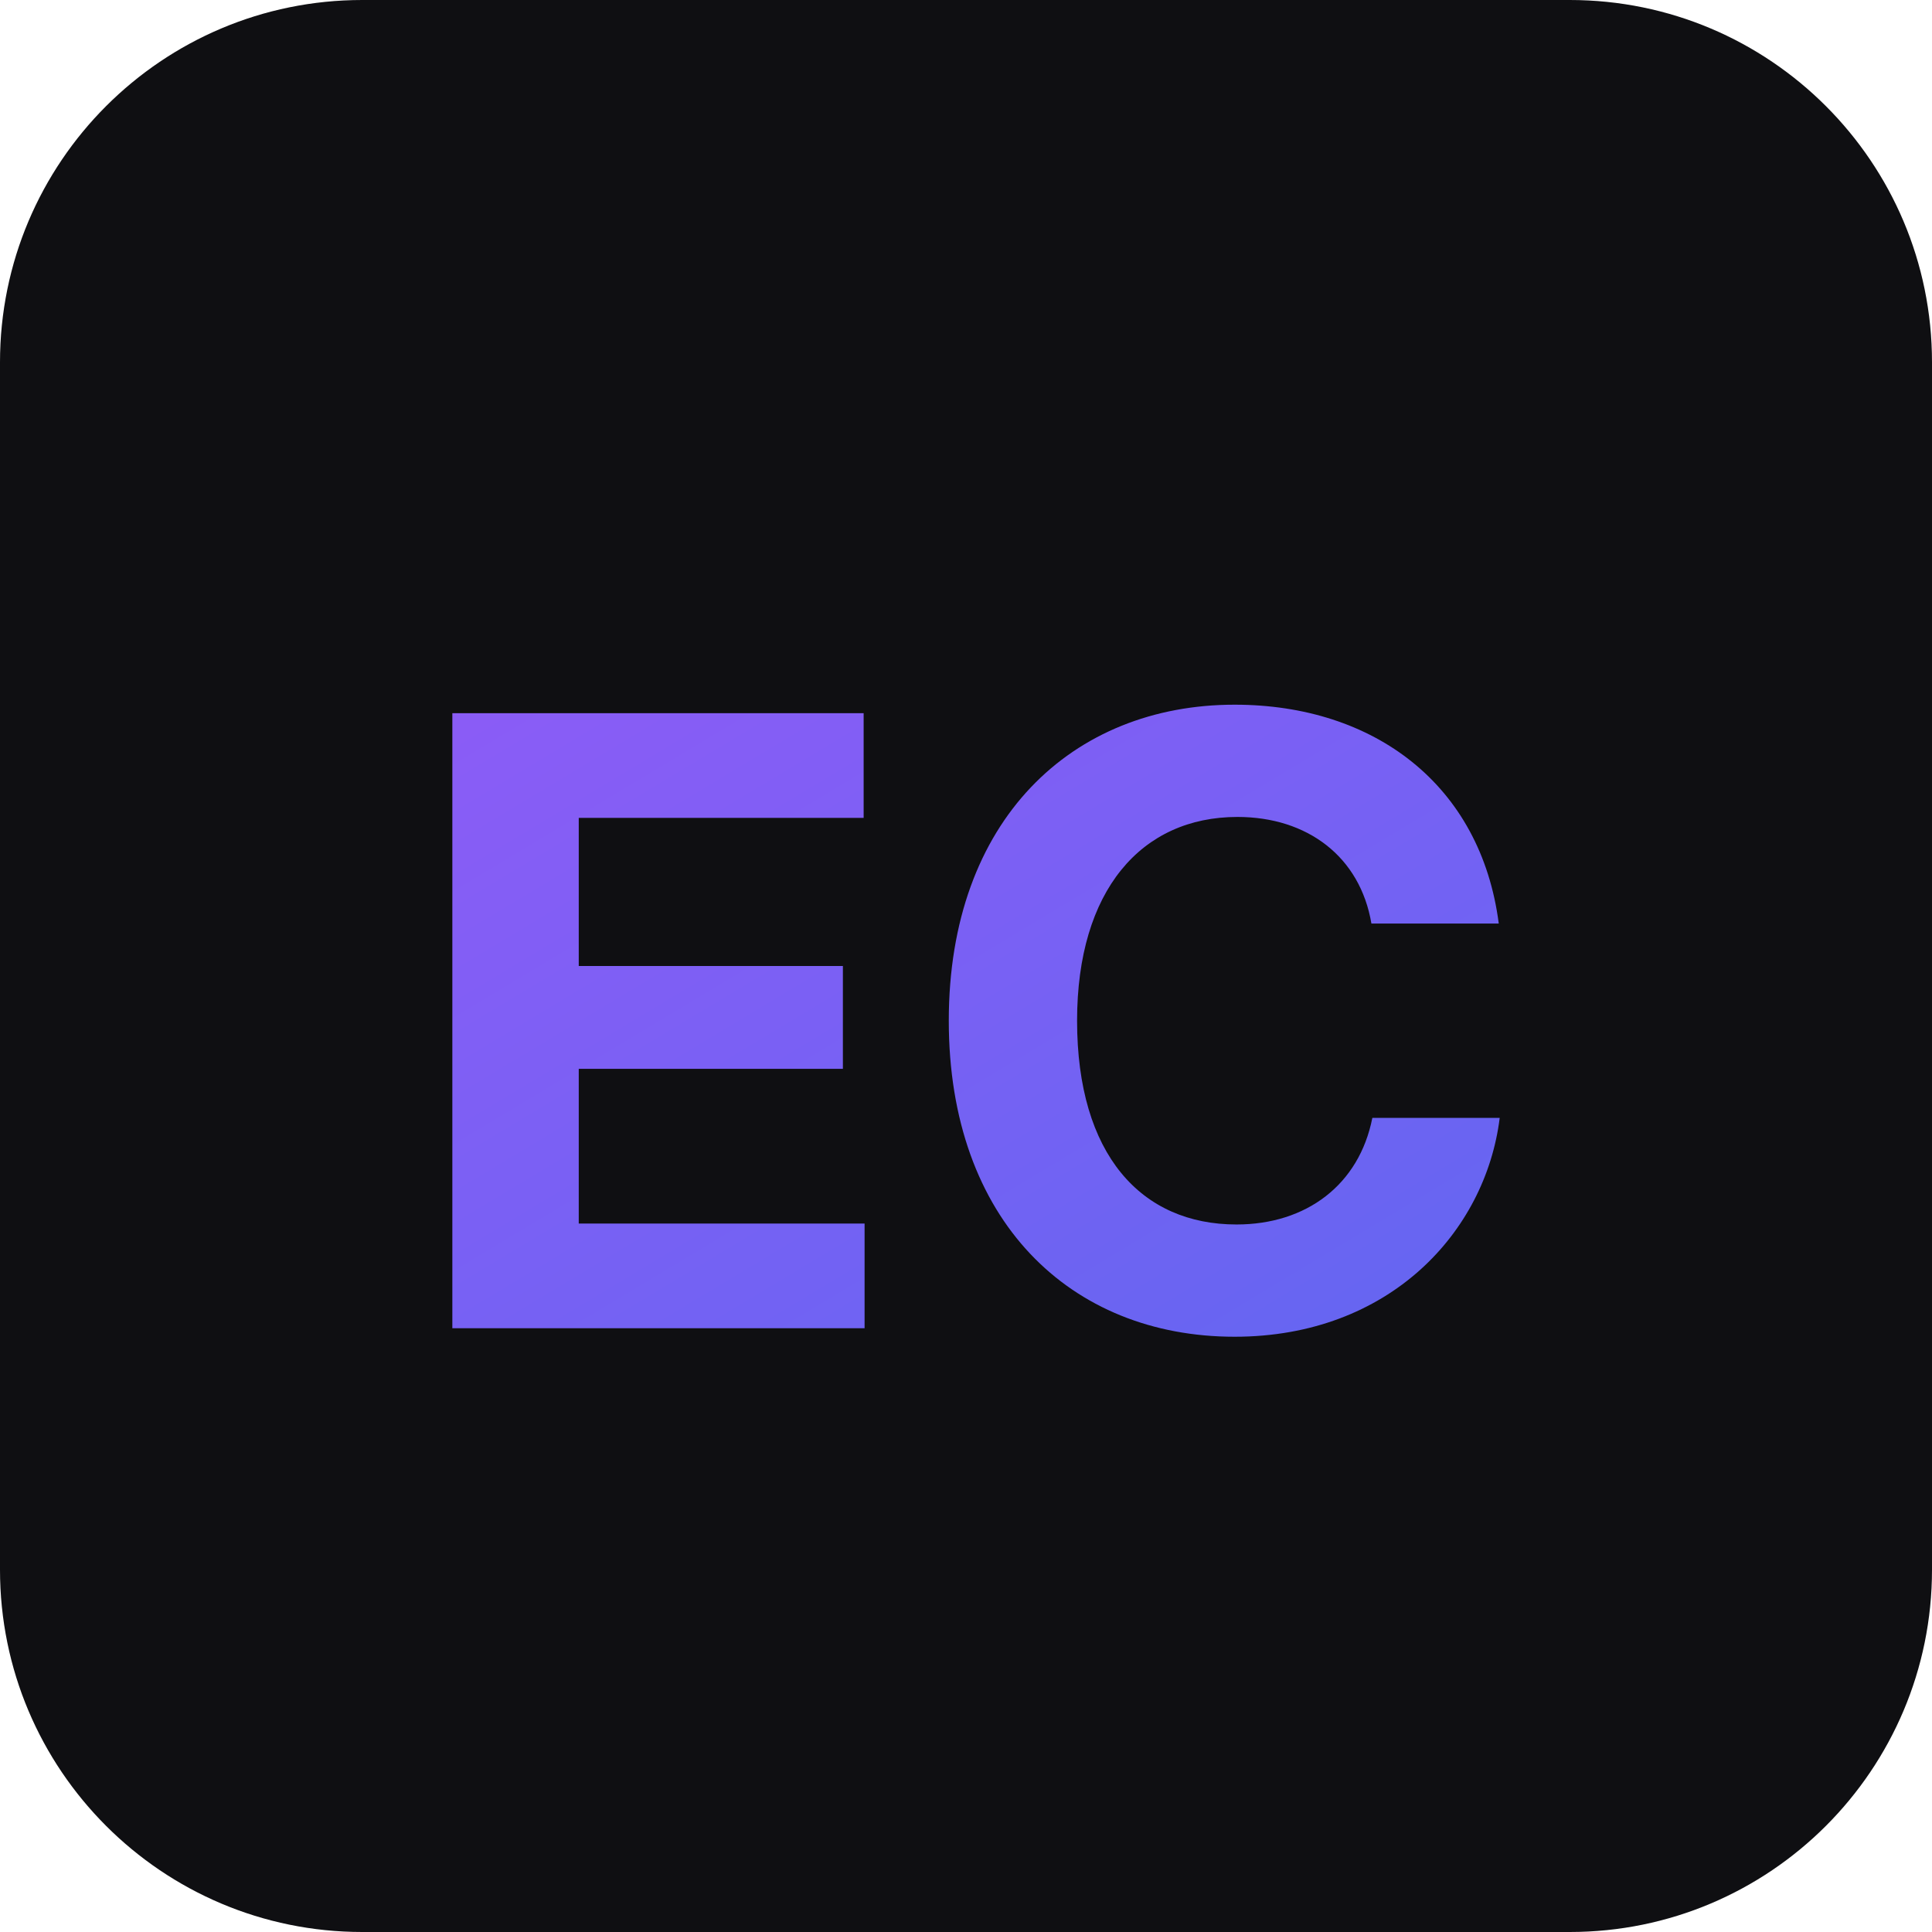
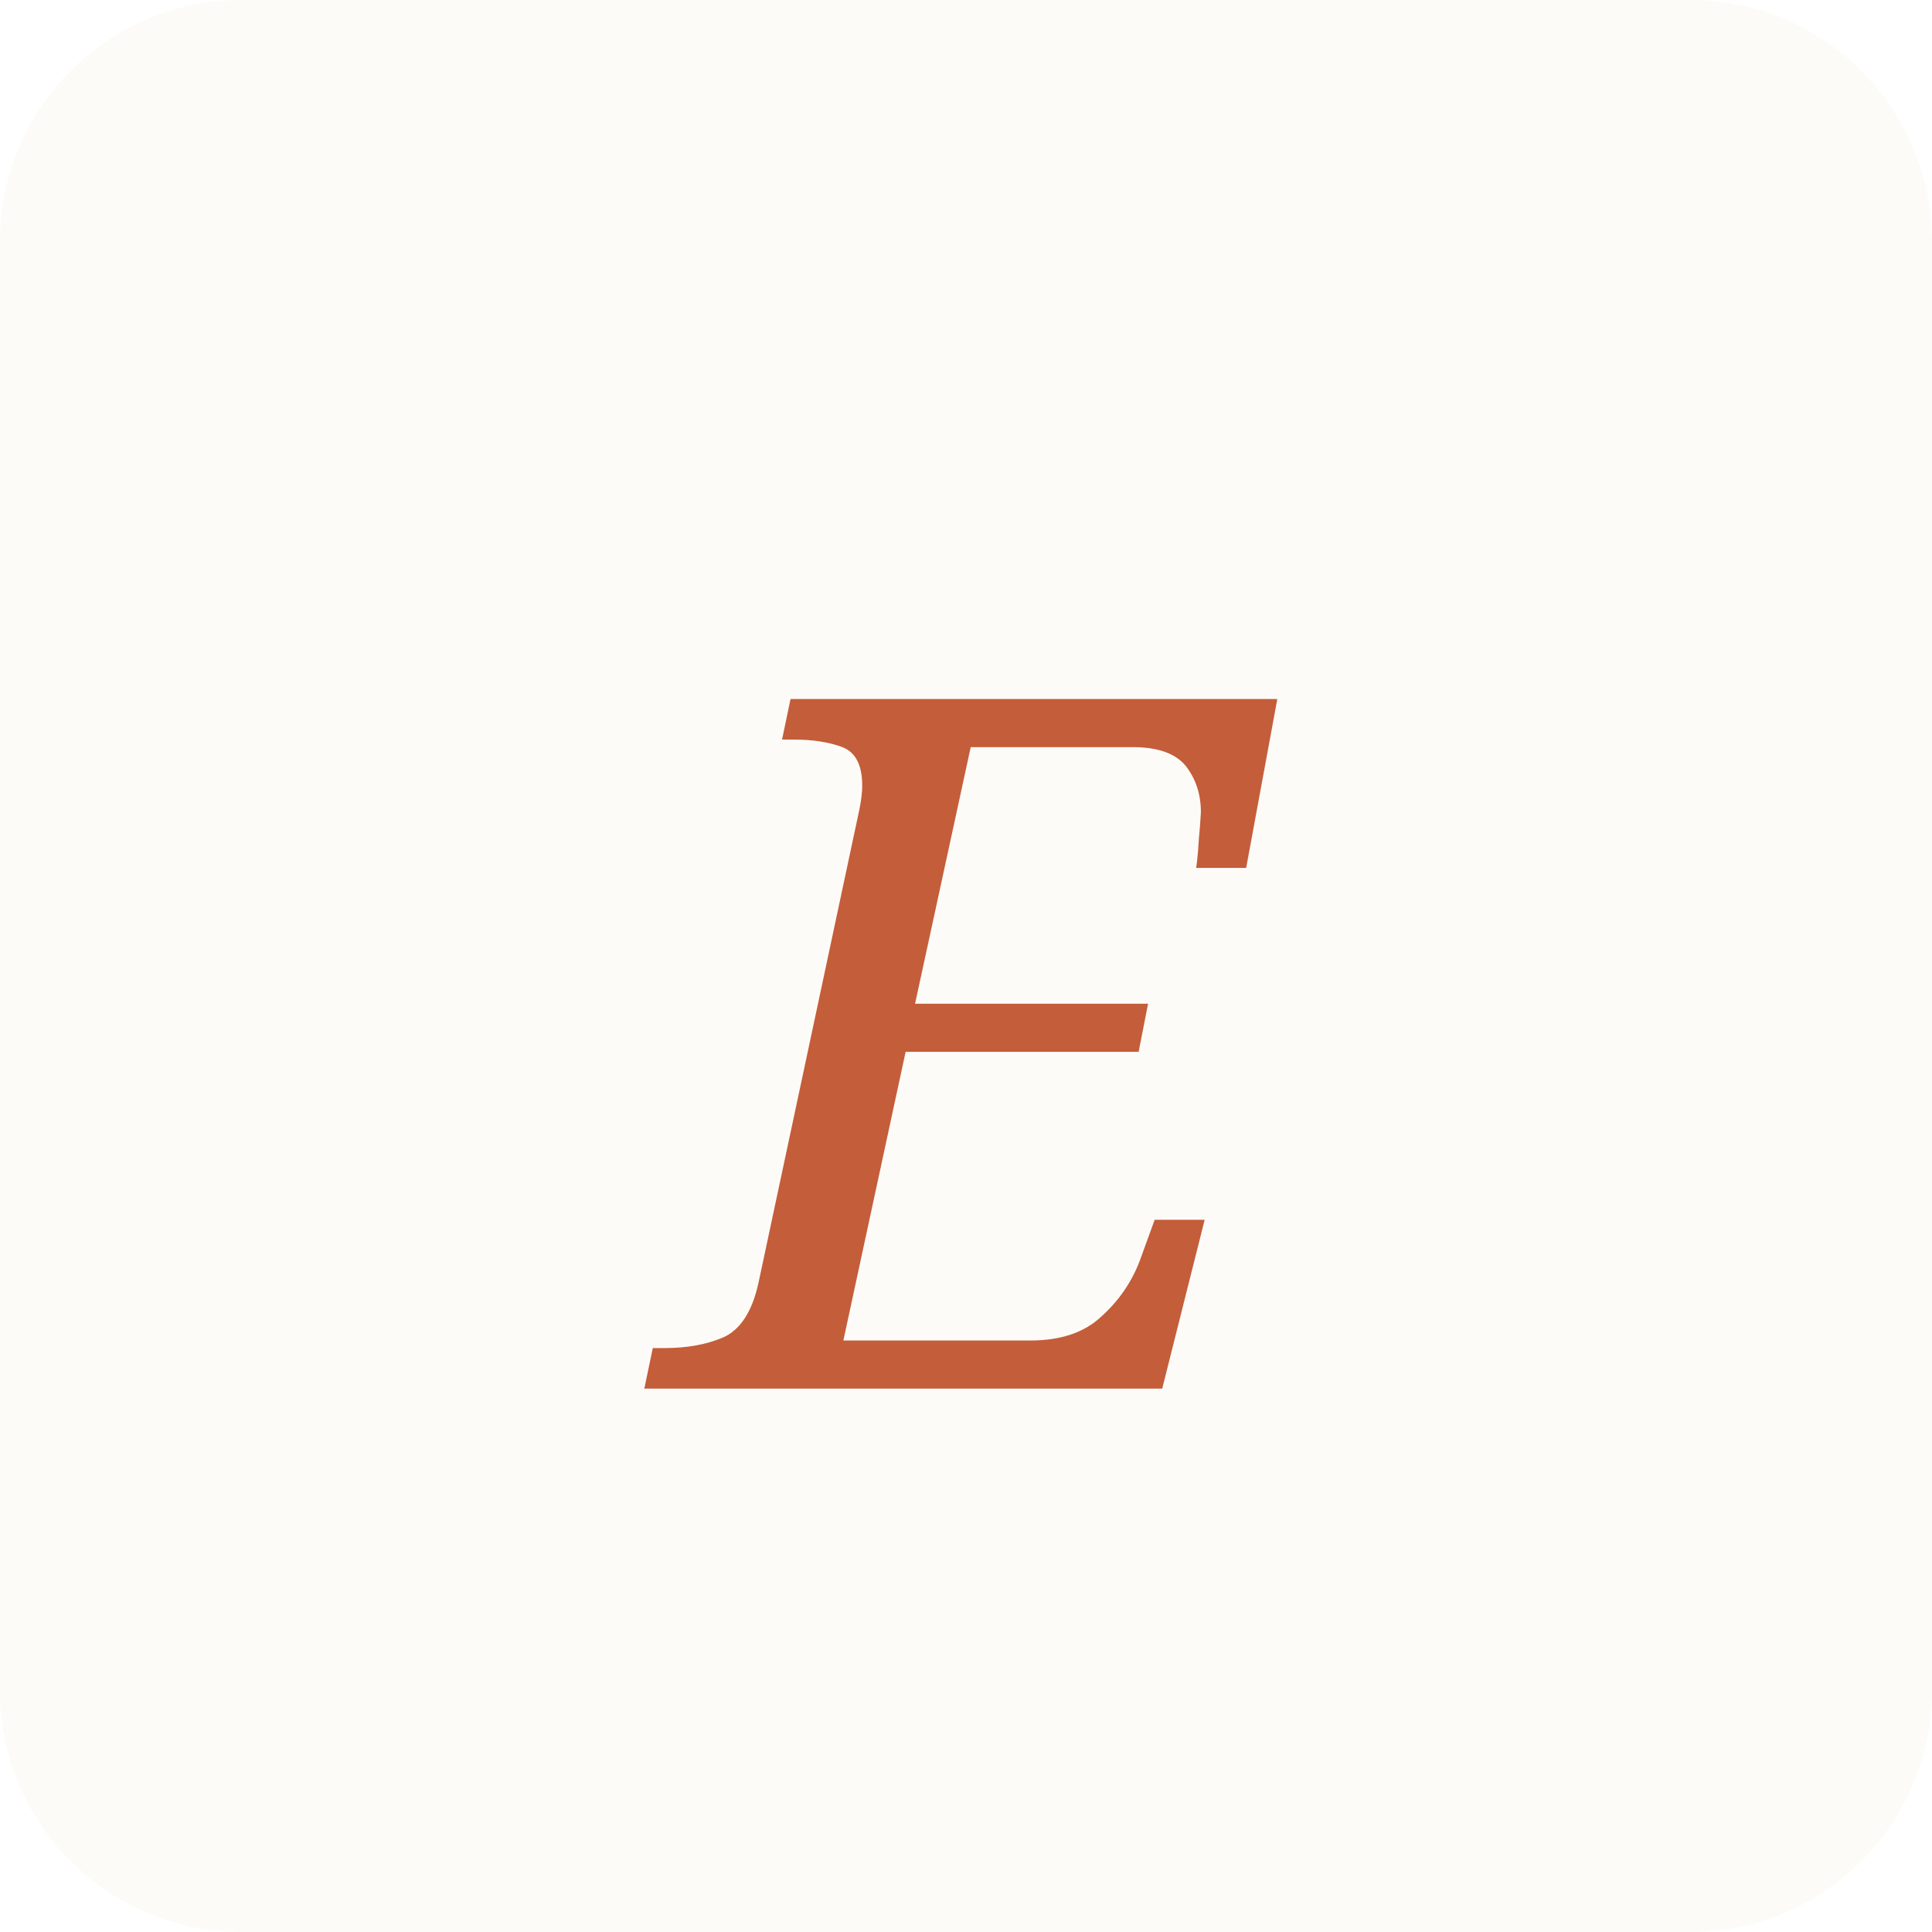
<svg xmlns="http://www.w3.org/2000/svg" viewBox="0 0 32 32">
-   <defs>
-     <linearGradient id="grad" x1="0%" y1="0%" x2="100%" y2="100%">
-       <stop offset="0%" style="stop-color:#8b5cf6" />
-       <stop offset="100%" style="stop-color:#6366f1" />
-     </linearGradient>
-   </defs>
-   <rect width="32" height="32" rx="6" fill="#0f0f12" />
-   <text x="16" y="22" font-family="system-ui, -apple-system, sans-serif" font-size="14" font-weight="700" fill="url(#grad)" text-anchor="middle">EC</text>
+   <rect width="32" height="32" rx="4" fill="#FDFBF7" />
+   <text x="16" y="23" font-family="Georgia, serif" font-size="16" font-weight="400" font-style="italic" fill="#C45D3A" text-anchor="middle">E</text>
</svg>
